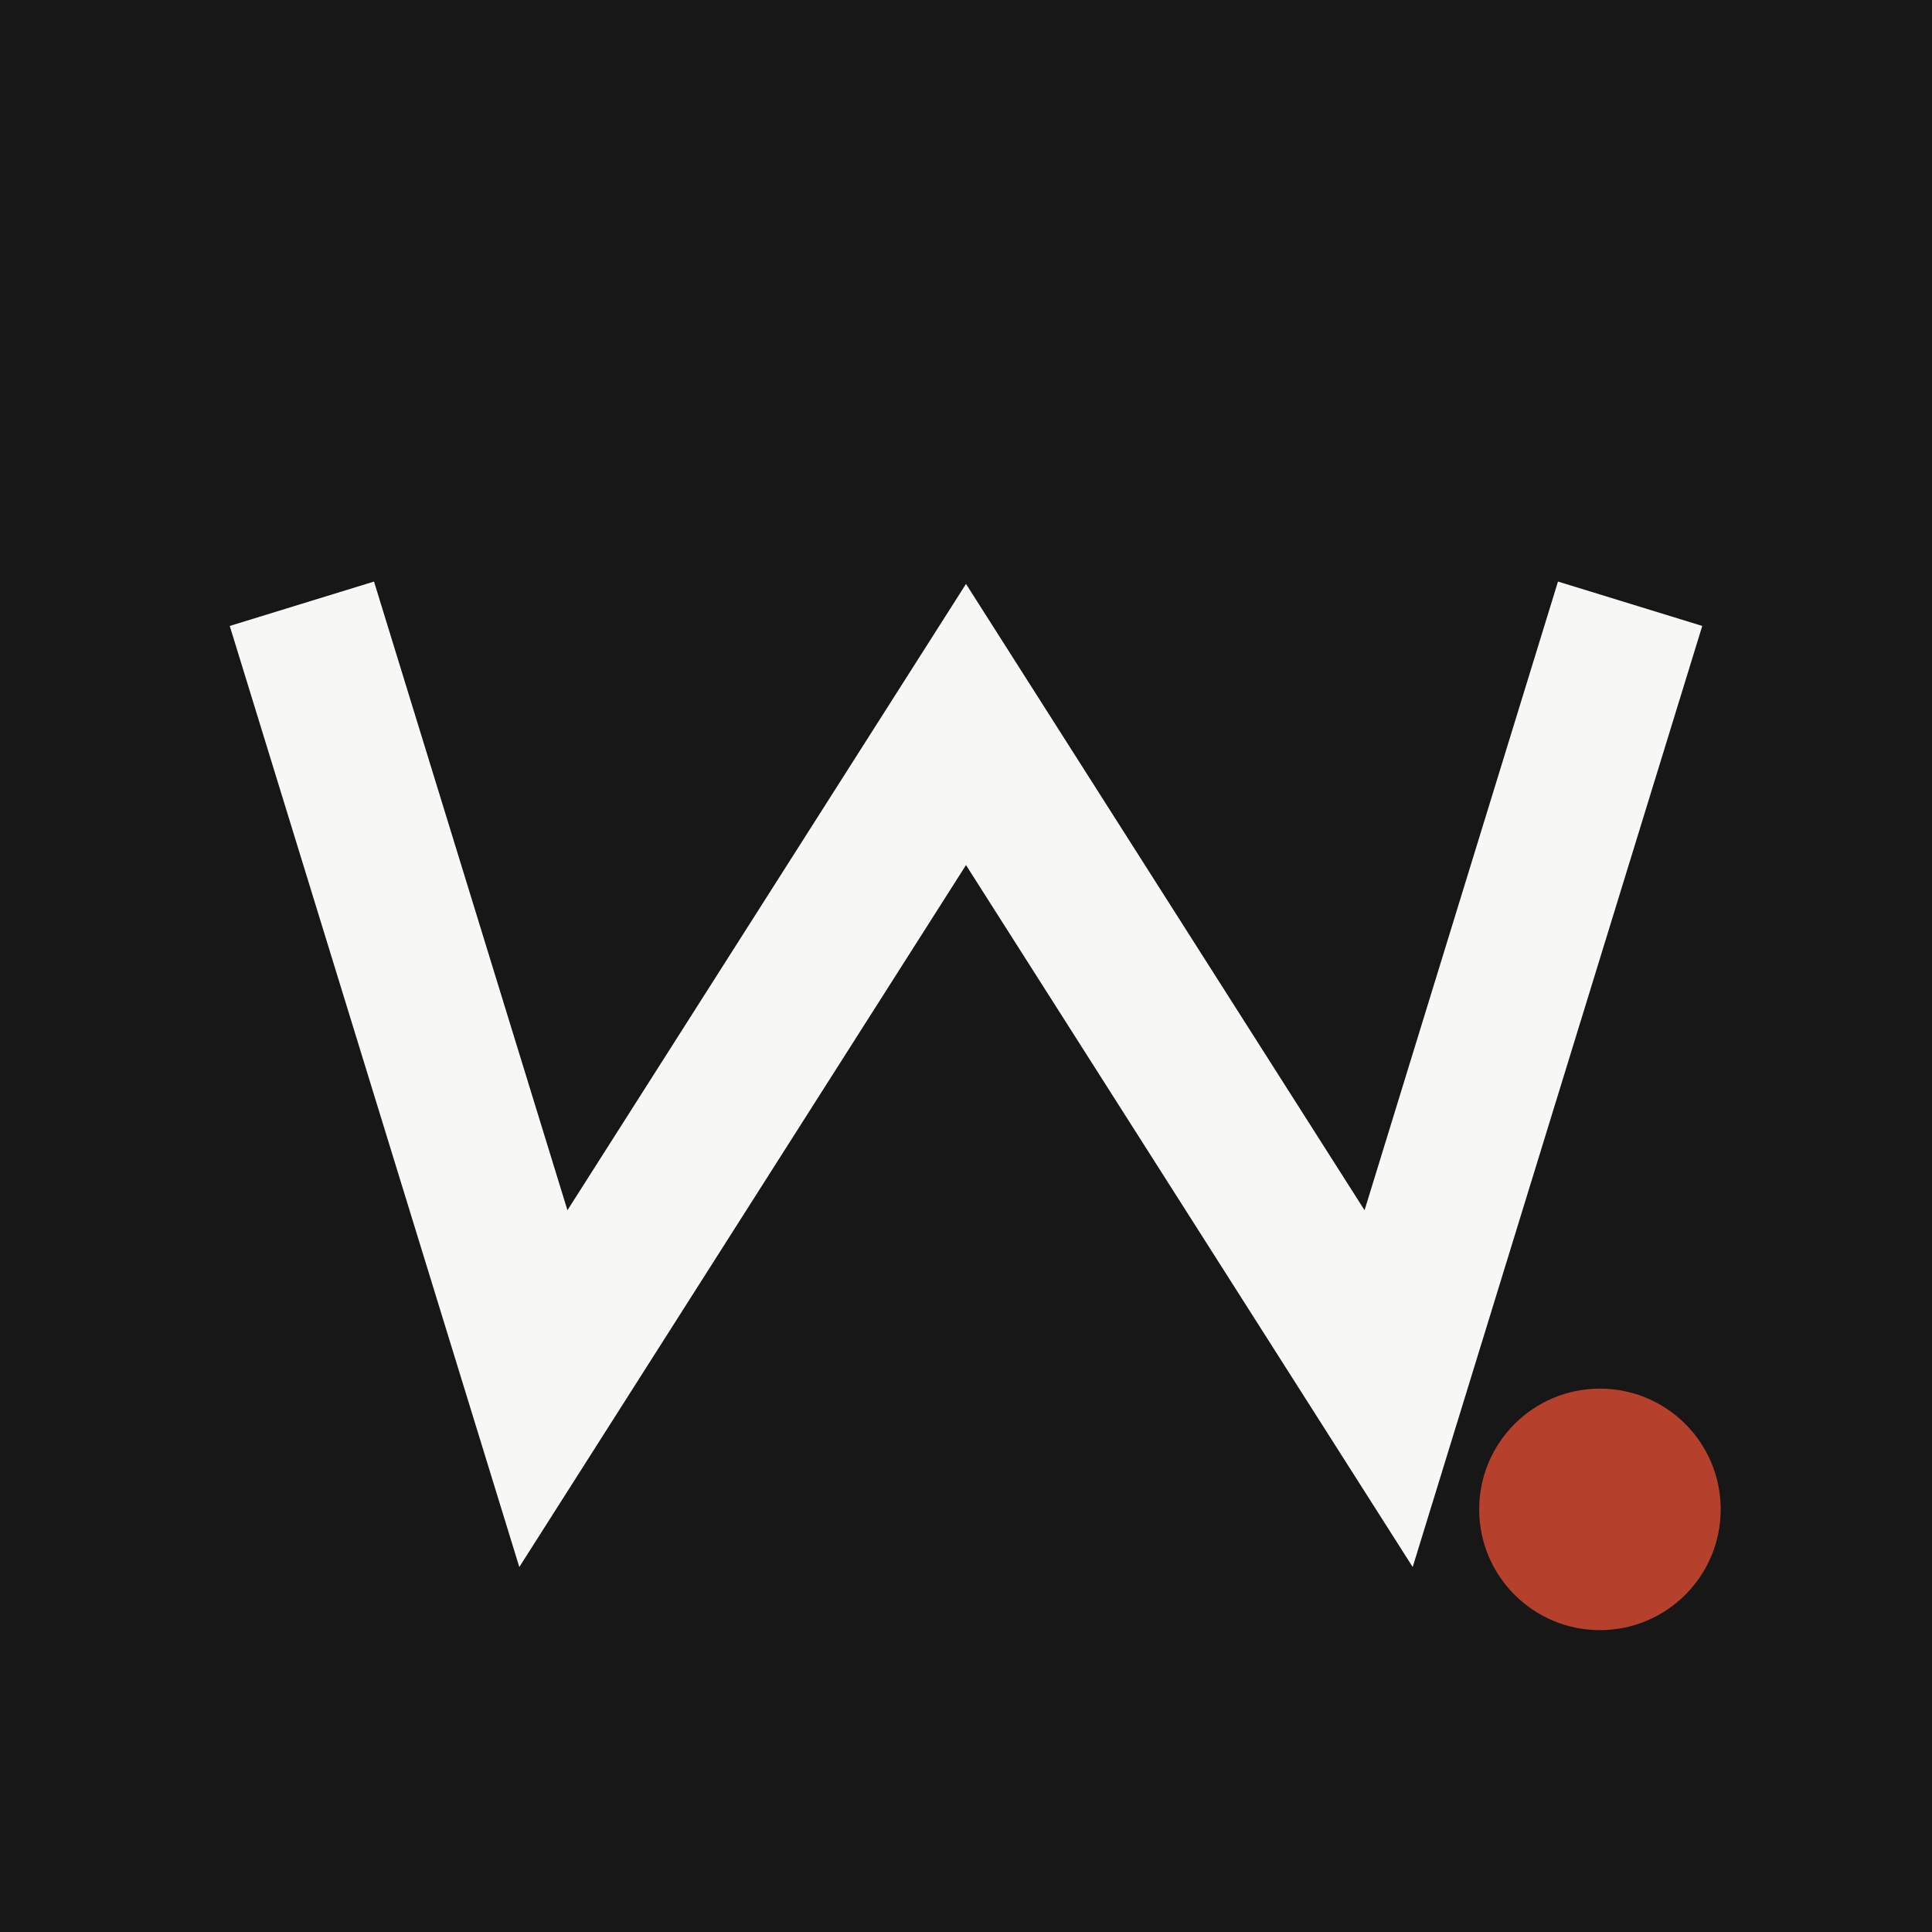
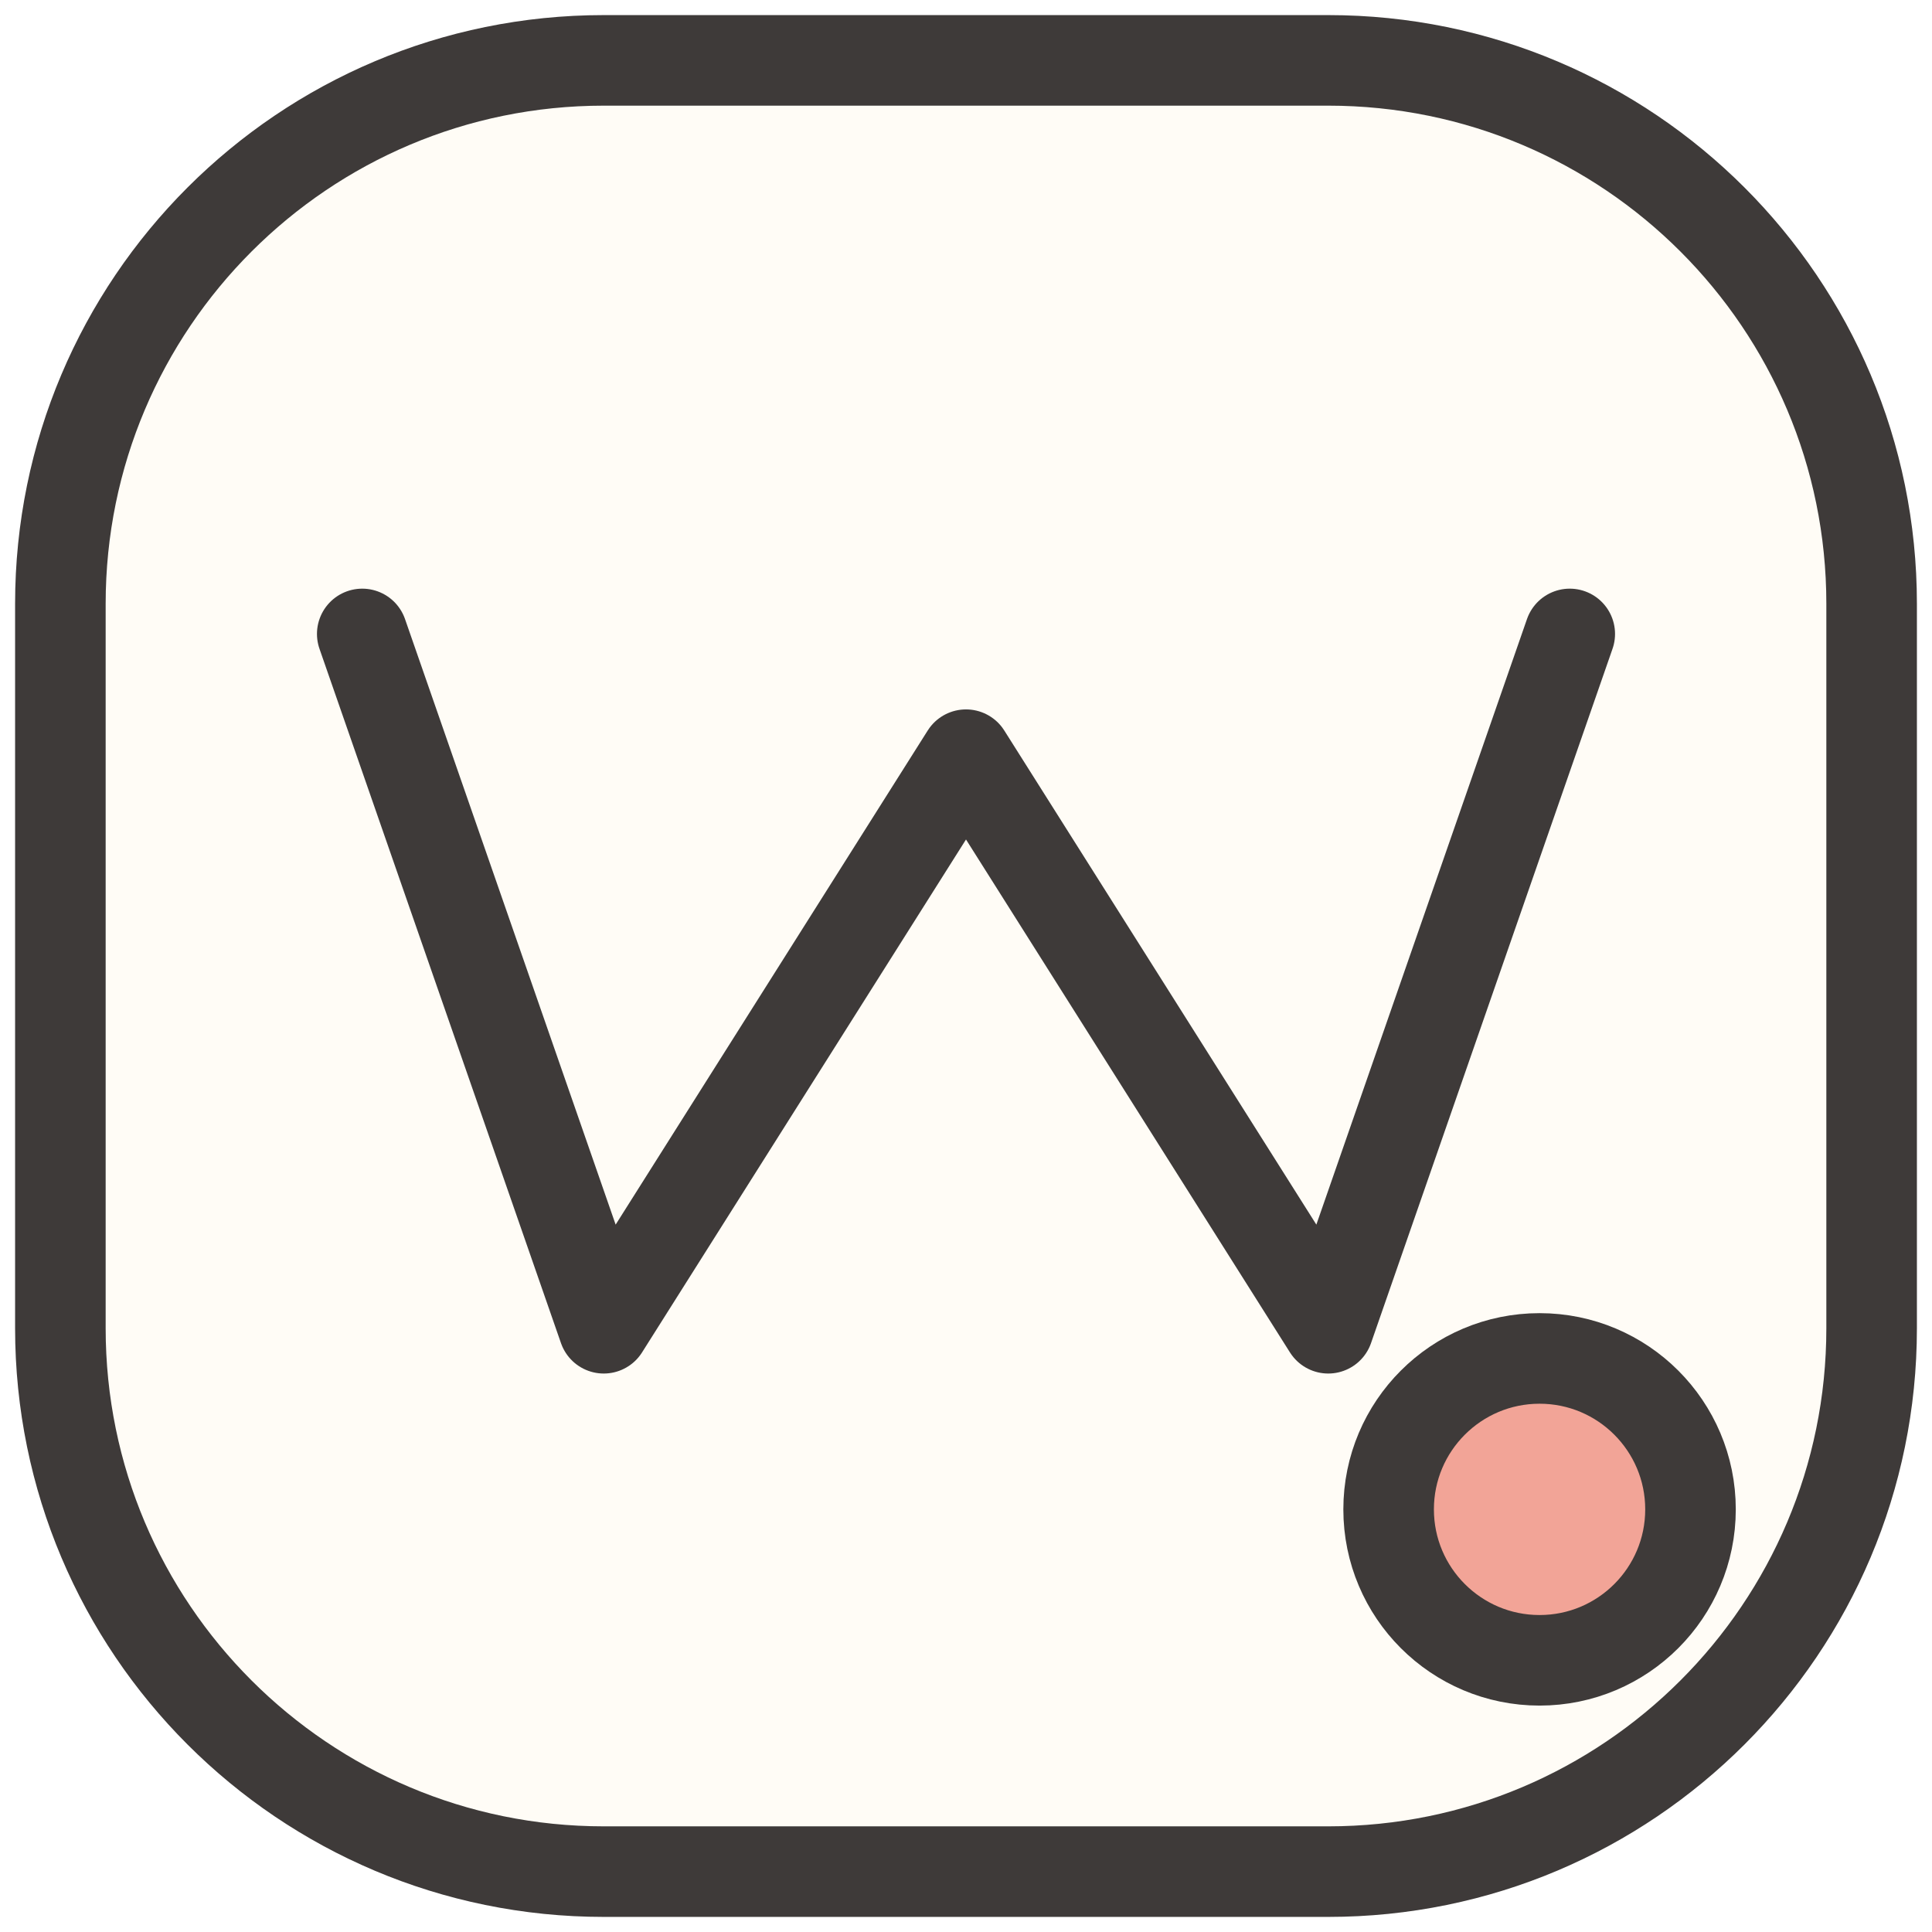
<svg xmlns="http://www.w3.org/2000/svg" viewBox="0 0 64 64">
-   <rect width="64" height="64" fill="#171717" />
-   <path d="m10 20 8 26 14-22 14 22 8-26" fill="none" stroke="#f7f7f5" stroke-width="5" />
-   <circle cx="53" cy="50" r="4" fill="#b5412d" />
+   <rect x="2" y="2" width="60" height="60" rx="18" fill="#FFFCF6" stroke="#3E3A39" stroke-width="3" />
+   <path d="m12 21 8 23 12-19 12 19 8-23" fill="none" stroke="#3E3A39" stroke-width="3" stroke-linecap="round" stroke-linejoin="round" />
+   <circle cx="51" cy="50" r="5" fill="#F2A497" stroke="#3E3A39" stroke-width="3" />
</svg>
